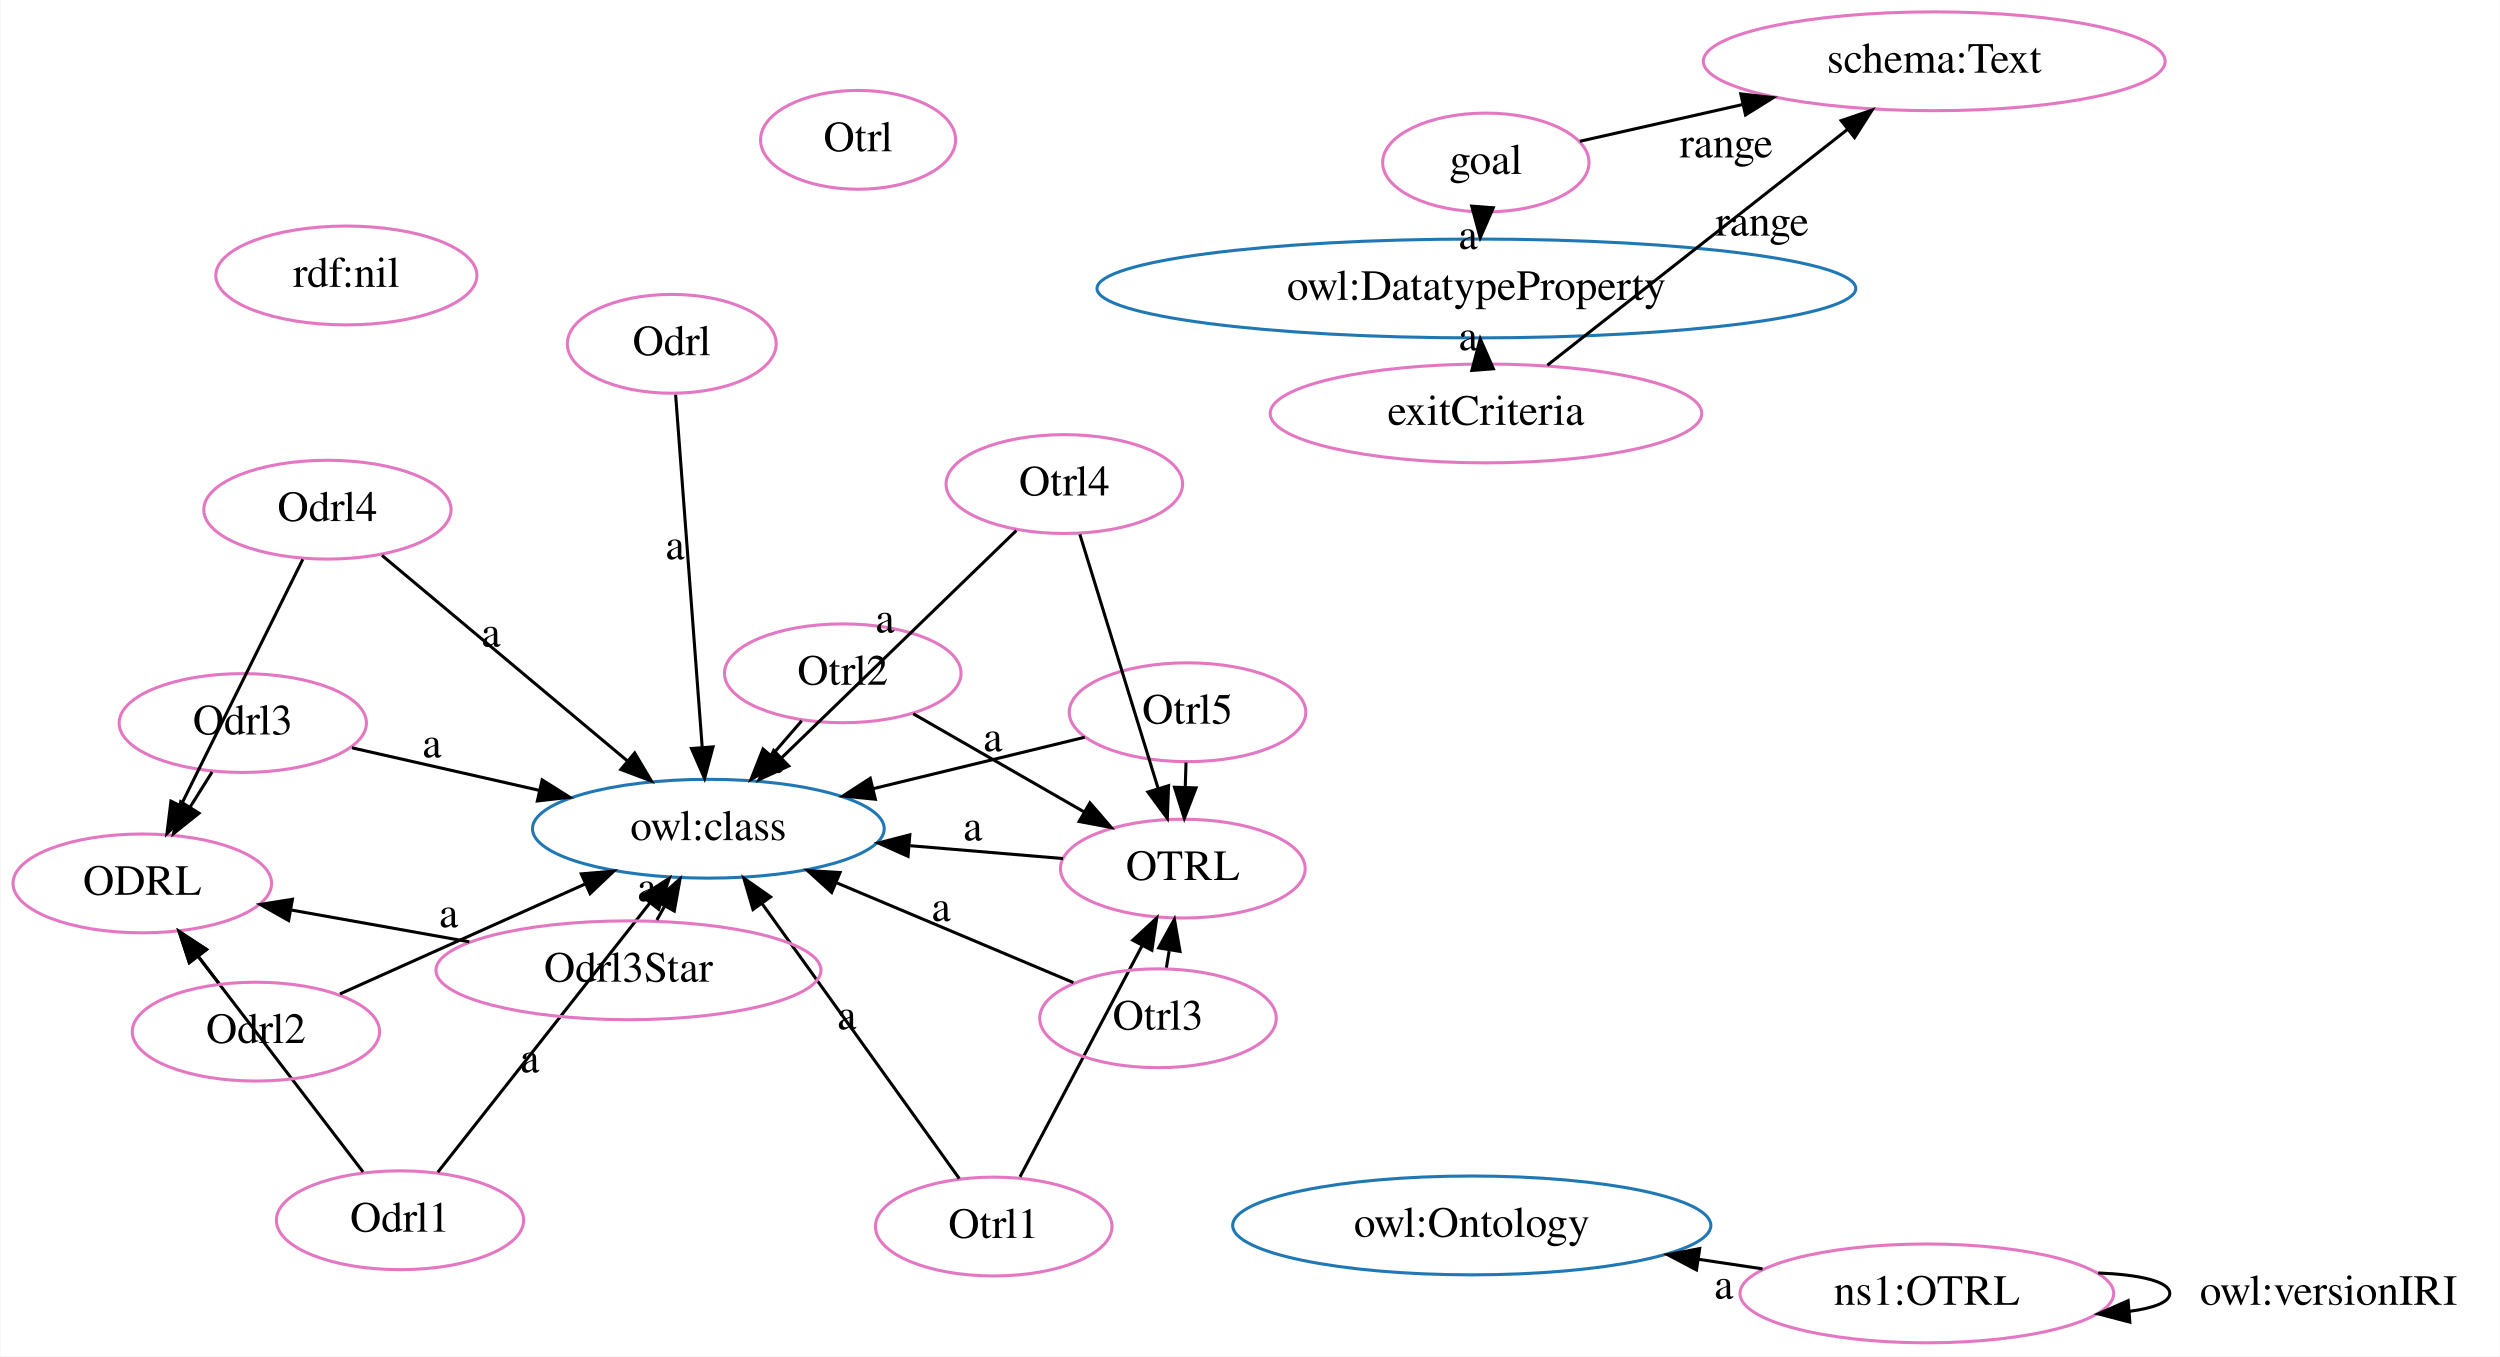
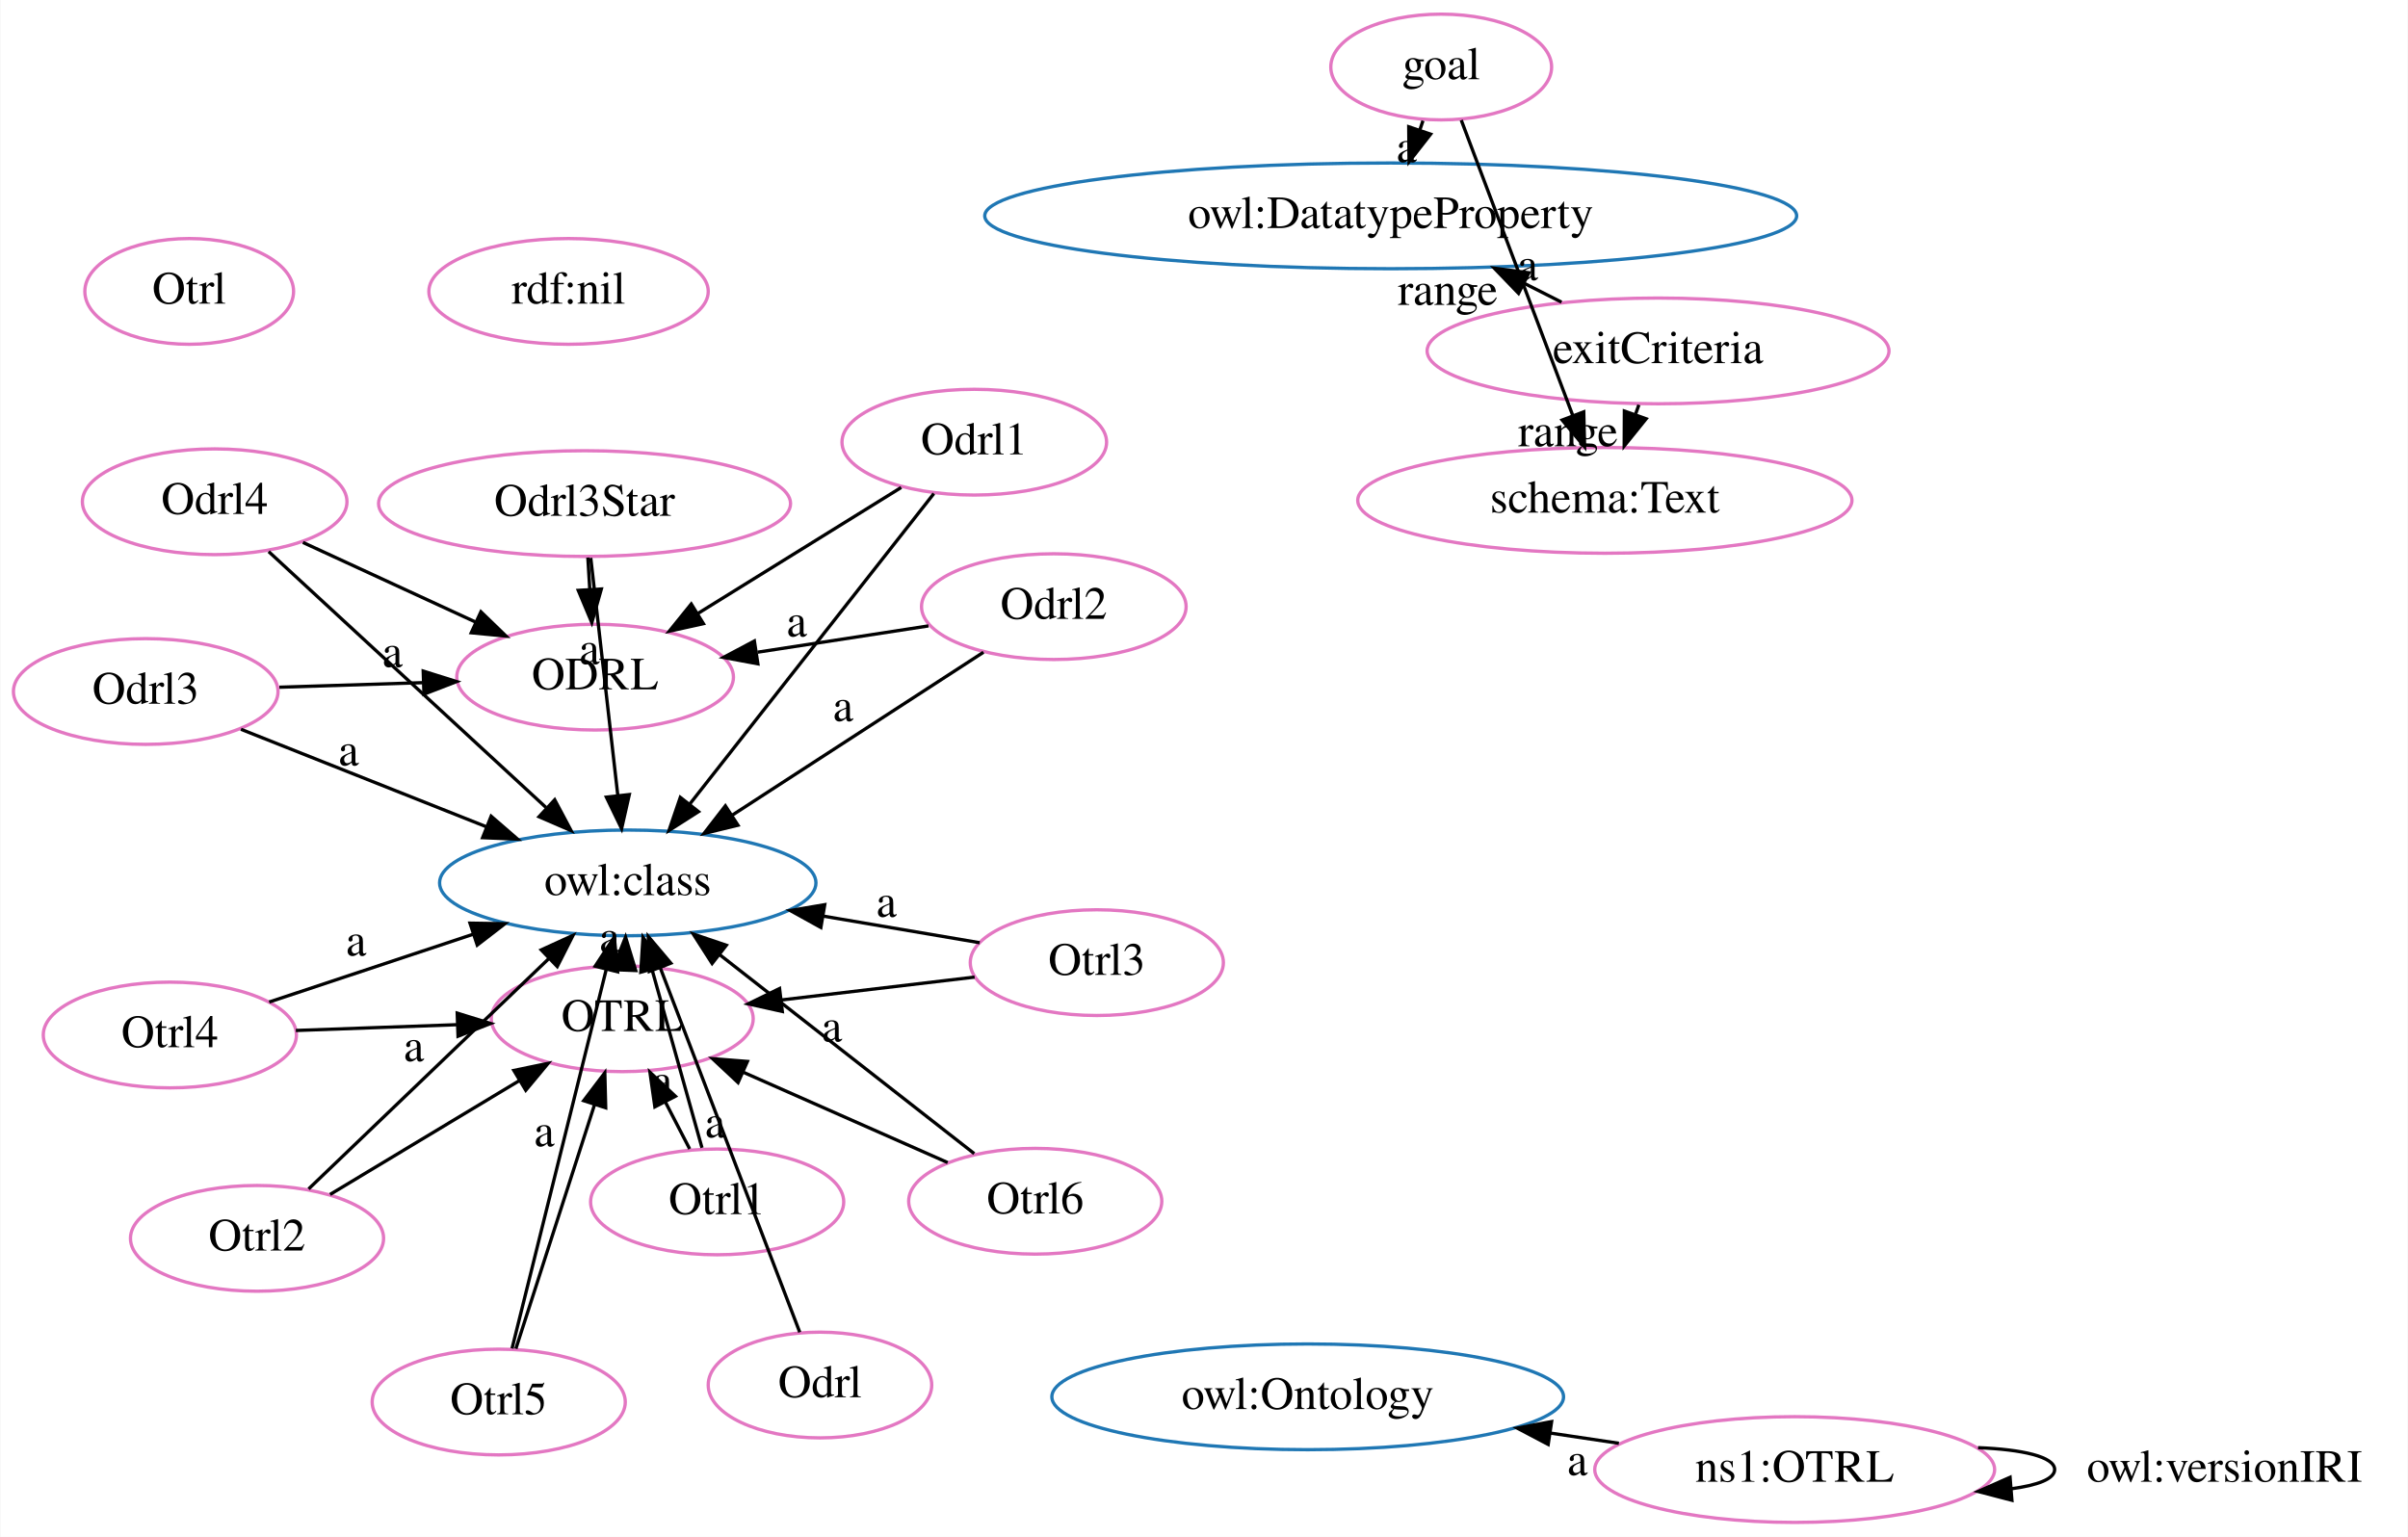
- <svg xmlns="http://www.w3.org/2000/svg" width="811pt" height="440pt" viewBox="0.00 0.00 810.76 440.00">
-   <g id="graph0" class="graph" transform="scale(1 1) rotate(0) translate(4 436)">
-     <polygon fill="white" stroke="transparent" points="-4,4 -4,-436 806.76,-436 806.76,4 -4,4" />
+ <svg xmlns="http://www.w3.org/2000/svg" width="730pt" height="466pt" viewBox="0.00 0.00 729.76 466.00">
+   <g id="graph0" class="graph" transform="scale(1 1) rotate(0) translate(4 462)">
+     <polygon fill="white" stroke="transparent" points="-4,4 -4,-462 725.76,-462 725.76,4 -4,4" />
    <g id="node1" class="node">
-       <ellipse fill="none" stroke="#1f77b4" cx="474.82" cy="-342.42" rx="123.07" ry="16.03" />
-       <text text-anchor="middle" x="474.82" y="-338.72" font-family="Times,serif" font-size="14.00">owl:DatatypeProperty</text>
+       <ellipse fill="none" stroke="#e377c2" cx="184.52" cy="-153.1" rx="39.7" ry="16.03" />
+       <text text-anchor="middle" x="184.52" y="-149.4" font-family="Times,serif" font-size="14.00">OTRL</text>
+     </g>
+     <g id="node3" class="node">
+       <ellipse fill="none" stroke="#1f77b4" cx="186.19" cy="-194.3" rx="57.05" ry="16.03" />
+       <text text-anchor="middle" x="186.19" y="-190.6" font-family="Times,serif" font-size="14.00">owl:class</text>
+     </g>
+     <g id="edge9" class="edge">
+       <path fill="none" stroke="black" d="M185.18,-169.38C185.18,-169.47 185.18,-169.56 185.19,-169.65" />
+       <polygon fill="black" stroke="black" points="181.62,-168.01 185.52,-177.86 188.61,-167.73 181.62,-168.01" />
+       <text text-anchor="middle" x="180.68" y="-173.31" font-family="Times,serif" font-size="14.00">a</text>
    </g>
    <g id="node2" class="node">
-       <ellipse fill="none" stroke="#e377c2" cx="42.04" cy="-149.42" rx="41.94" ry="16.03" />
-       <text text-anchor="middle" x="42.04" y="-145.72" font-family="Times,serif" font-size="14.00">ODRL</text>
-     </g>
-     <g id="node3" class="node">
-       <ellipse fill="none" stroke="#1f77b4" cx="473.32" cy="-38.47" rx="77.56" ry="16.03" />
-       <text text-anchor="middle" x="473.32" y="-34.77" font-family="Times,serif" font-size="14.00">owl:Ontology</text>
+       <ellipse fill="none" stroke="#e377c2" cx="176.29" cy="-256.68" rx="41.94" ry="16.03" />
+       <text text-anchor="middle" x="176.29" y="-252.98" font-family="Times,serif" font-size="14.00">ODRL</text>
    </g>
    <g id="node4" class="node">
-       <ellipse fill="none" stroke="#e377c2" cx="379.58" cy="-154.22" rx="39.7" ry="16.03" />
-       <text text-anchor="middle" x="379.58" y="-150.52" font-family="Times,serif" font-size="14.00">OTRL</text>
+       <ellipse fill="none" stroke="#1f77b4" cx="417.48" cy="-396.55" rx="123.07" ry="16.03" />
+       <text text-anchor="middle" x="417.48" y="-392.85" font-family="Times,serif" font-size="14.00">owl:DatatypeProperty</text>
    </g>
    <g id="node5" class="node">
-       <ellipse fill="none" stroke="#1f77b4" cx="225.67" cy="-167.16" rx="57.05" ry="16.03" />
-       <text text-anchor="middle" x="225.67" y="-163.46" font-family="Times,serif" font-size="14.00">owl:class</text>
+       <ellipse fill="none" stroke="#1f77b4" cx="392.32" cy="-38.47" rx="77.56" ry="16.03" />
+       <text text-anchor="middle" x="392.32" y="-34.77" font-family="Times,serif" font-size="14.00">owl:Ontology</text>
+     </g>
+     <g id="node6" class="node">
+       <ellipse fill="none" stroke="#e377c2" cx="498.53" cy="-355.6" rx="70.01" ry="16.03" />
+       <text text-anchor="middle" x="498.53" y="-351.9" font-family="Times,serif" font-size="14.00">exitCriteria</text>
+     </g>
+     <g id="edge2" class="edge">
+       <path fill="none" stroke="black" d="M469.27,-370.38C465.55,-372.26 461.69,-374.21 457.83,-376.16" />
+       <polygon fill="black" stroke="black" points="456.24,-373.05 448.89,-380.68 459.39,-379.29 456.24,-373.05" />
+       <text text-anchor="middle" x="459.05" y="-377.07" font-family="Times,serif" font-size="14.00">a</text>
+     </g>
+     <g id="node17" class="node">
+       <ellipse fill="none" stroke="#e377c2" cx="482.4" cy="-310.28" rx="74.91" ry="16.03" />
+       <text text-anchor="middle" x="482.4" y="-306.58" font-family="Times,serif" font-size="14.00">schema:Text</text>
+     </g>
+     <g id="edge14" class="edge">
+       <path fill="none" stroke="black" d="M492.71,-339.24C492.39,-338.35 492.07,-337.45 491.75,-336.54" />
+       <polygon fill="black" stroke="black" points="494.92,-335.02 488.27,-326.77 488.32,-337.36 494.92,-335.02" />
+       <text text-anchor="middle" x="471.23" y="-326.69" font-family="Times,serif" font-size="14.00">range</text>
+     </g>
+     <g id="node7" class="node">
+       <ellipse fill="none" stroke="#e377c2" cx="173.09" cy="-309.31" rx="62.45" ry="16.03" />
+       <text text-anchor="middle" x="173.09" y="-305.61" font-family="Times,serif" font-size="14.00">Odrl3Star</text>
+     </g>
+     <g id="edge18" class="edge">
+       <path fill="none" stroke="black" d="M174.09,-292.95C174.27,-289.91 174.47,-286.66 174.67,-283.4" />
+       <polygon fill="black" stroke="black" points="178.18,-283.41 175.29,-273.22 171.19,-282.99 178.18,-283.41" />
+     </g>
+     <g id="edge17" class="edge">
+       <path fill="none" stroke="black" d="M174.97,-292.84C177.11,-274.05 180.64,-243.06 183.17,-220.85" />
+       <polygon fill="black" stroke="black" points="186.66,-221.08 184.32,-210.75 179.71,-220.29 186.66,-221.08" />
+       <text text-anchor="middle" x="174.57" y="-260.64" font-family="Times,serif" font-size="14.00">a</text>
+     </g>
+     <g id="node8" class="node">
+       <ellipse fill="none" stroke="#e377c2" cx="73.8" cy="-86.52" rx="38.37" ry="16.03" />
+       <text text-anchor="middle" x="73.8" y="-82.82" font-family="Times,serif" font-size="14.00">Otrl2</text>
+     </g>
+     <g id="edge28" class="edge">
+       <path fill="none" stroke="black" d="M95.94,-99.83C112.43,-109.75 135.15,-123.41 153.45,-134.42" />
+       <polygon fill="black" stroke="black" points="151.66,-137.43 162.04,-139.58 155.27,-131.43 151.66,-137.43" />
+     </g>
+     <g id="edge3" class="edge">
+       <path fill="none" stroke="black" d="M89.43,-101.5C108.31,-119.61 140.28,-150.27 162.28,-171.36" />
+       <polygon fill="black" stroke="black" points="159.96,-173.99 169.6,-178.39 164.81,-168.94 159.96,-173.99" />
+       <text text-anchor="middle" x="121.35" y="-140.23" font-family="Times,serif" font-size="14.00">a</text>
+     </g>
+     <g id="node9" class="node">
+       <ellipse fill="none" stroke="#e377c2" cx="60.96" cy="-309.86" rx="40.11" ry="16.03" />
+       <text text-anchor="middle" x="60.96" y="-306.16" font-family="Times,serif" font-size="14.00">Odrl4</text>
+     </g>
+     <g id="edge20" class="edge">
+       <path fill="none" stroke="black" d="M87.71,-297.53C103.32,-290.33 123.22,-281.15 140.2,-273.32" />
+       <polygon fill="black" stroke="black" points="141.67,-276.5 149.29,-269.13 138.74,-270.14 141.67,-276.5" />
+     </g>
+     <g id="edge4" class="edge">
+       <path fill="none" stroke="black" d="M77.33,-294.75C98.75,-274.99 136.47,-240.17 161.4,-217.17" />
+       <polygon fill="black" stroke="black" points="164.04,-219.5 169.01,-210.15 159.29,-214.36 164.04,-219.5" />
+       <text text-anchor="middle" x="114.87" y="-259.76" font-family="Times,serif" font-size="14.00">a</text>
+     </g>
+     <g id="node10" class="node">
+       <ellipse fill="none" stroke="#e377c2" cx="53.24" cy="-373.64" rx="31.64" ry="16.03" />
+       <text text-anchor="middle" x="53.24" y="-369.94" font-family="Times,serif" font-size="14.00">Otrl</text>
+     </g>
+     <g id="node11" class="node">
+       <ellipse fill="none" stroke="#e377c2" cx="168.24" cy="-373.64" rx="42.35" ry="16.03" />
+       <text text-anchor="middle" x="168.24" y="-369.94" font-family="Times,serif" font-size="14.00">rdf:nil</text>
+     </g>
+     <g id="node12" class="node">
+       <ellipse fill="none" stroke="#e377c2" cx="47.37" cy="-148.18" rx="38.37" ry="16.03" />
+       <text text-anchor="middle" x="47.37" y="-144.48" font-family="Times,serif" font-size="14.00">Otrl4</text>
+     </g>
+     <g id="edge16" class="edge">
+       <path fill="none" stroke="black" d="M85.57,-149.55C100.66,-150.09 118.2,-150.72 134.28,-151.3" />
+       <polygon fill="black" stroke="black" points="134.49,-154.81 144.61,-151.67 134.74,-147.81 134.49,-154.81" />
+     </g>
+     <g id="edge19" class="edge">
+       <path fill="none" stroke="black" d="M77.49,-158.18C95.51,-164.17 118.81,-171.91 139.21,-178.69" />
+       <polygon fill="black" stroke="black" points="138.36,-182.09 148.95,-181.92 140.56,-175.45 138.36,-182.09" />
+       <text text-anchor="middle" x="103.85" y="-172.24" font-family="Times,serif" font-size="14.00">a</text>
+     </g>
+     <g id="node13" class="node">
+       <ellipse fill="none" stroke="#e377c2" cx="213.29" cy="-97.57" rx="38.37" ry="16.03" />
+       <text text-anchor="middle" x="213.29" y="-93.87" font-family="Times,serif" font-size="14.00">Otrl1</text>
+     </g>
+     <g id="edge15" class="edge">
+       <path fill="none" stroke="black" d="M204.96,-113.63C202.66,-118.08 200.1,-123.02 197.59,-127.86" />
+       <polygon fill="black" stroke="black" points="194.41,-126.39 192.92,-136.88 200.63,-129.61 194.41,-126.39" />
+     </g>
+     <g id="edge6" class="edge">
+       <path fill="none" stroke="black" d="M208.69,-113.98C204.56,-128.71 198.43,-150.6 193.61,-167.8" />
+       <polygon fill="black" stroke="black" points="190.14,-167.23 190.81,-177.81 196.88,-169.12 190.14,-167.23" />
+       <text text-anchor="middle" x="196.65" y="-129.69" font-family="Times,serif" font-size="14.00">a</text>
+     </g>
+     <g id="node14" class="node">
+       <ellipse fill="none" stroke="#e377c2" cx="309.72" cy="-97.77" rx="38.37" ry="16.03" />
+       <text text-anchor="middle" x="309.72" y="-94.07" font-family="Times,serif" font-size="14.00">Otrl6</text>
+     </g>
+     <g id="edge5" class="edge">
+       <path fill="none" stroke="black" d="M283.17,-109.5C265.15,-117.46 241.1,-128.09 221.25,-136.87" />
+       <polygon fill="black" stroke="black" points="219.63,-133.76 211.9,-141 222.46,-140.16 219.63,-133.76" />
+     </g>
+     <g id="edge7" class="edge">
+       <path fill="none" stroke="black" d="M291.22,-112.22C270.75,-128.22 237.54,-154.17 213.95,-172.61" />
+       <polygon fill="black" stroke="black" points="211.76,-169.87 206.04,-178.79 216.07,-175.39 211.76,-169.87" />
+       <text text-anchor="middle" x="248.09" y="-146.21" font-family="Times,serif" font-size="14.00">a</text>
+     </g>
+     <g id="node15" class="node">
+       <ellipse fill="none" stroke="#e377c2" cx="244.46" cy="-42.05" rx="33.88" ry="16.03" />
+       <text text-anchor="middle" x="244.46" y="-38.35" font-family="Times,serif" font-size="14.00">Odrl</text>
+     </g>
+     <g id="edge22" class="edge">
+       <path fill="none" stroke="black" d="M238.33,-58.05C228.26,-84.37 208.12,-137 196.03,-168.59" />
+       <polygon fill="black" stroke="black" points="192.72,-167.46 192.41,-178.05 199.25,-169.96 192.72,-167.46" />
+       <text text-anchor="middle" x="212.68" y="-117.12" font-family="Times,serif" font-size="14.00">a</text>
+     </g>
+     <g id="node16" class="node">
+       <ellipse fill="none" stroke="#e377c2" cx="147.07" cy="-36.89" rx="38.37" ry="16.03" />
+       <text text-anchor="middle" x="147.07" y="-33.19" font-family="Times,serif" font-size="14.00">Otrl5</text>
+     </g>
+     <g id="edge12" class="edge">
+       <path fill="none" stroke="black" d="M152.27,-53.05C158.44,-72.19 168.81,-104.35 176.11,-127.03" />
+       <polygon fill="black" stroke="black" points="172.83,-128.26 179.23,-136.71 179.5,-126.11 172.83,-128.26" />
+     </g>
+     <g id="edge21" class="edge">
+       <path fill="none" stroke="black" d="M151.11,-53.14C157.87,-80.36 171.55,-135.39 179.68,-168.12" />
+       <polygon fill="black" stroke="black" points="176.31,-169.04 182.11,-177.9 183.1,-167.35 176.31,-169.04" />
+       <text text-anchor="middle" x="160.89" y="-114.43" font-family="Times,serif" font-size="14.00">a</text>
+     </g>
+     <g id="node18" class="node">
+       <ellipse fill="none" stroke="#e377c2" cx="40.06" cy="-252.33" rx="40.11" ry="16.03" />
+       <text text-anchor="middle" x="40.06" y="-248.63" font-family="Times,serif" font-size="14.00">Odrl3</text>
+     </g>
+     <g id="edge30" class="edge">
+       <path fill="none" stroke="black" d="M80.57,-253.63C94.2,-254.06 109.61,-254.55 124.02,-255.01" />
+       <polygon fill="black" stroke="black" points="124.18,-258.52 134.29,-255.34 124.41,-251.52 124.18,-258.52" />
+     </g>
+     <g id="edge23" class="edge">
+       <path fill="none" stroke="black" d="M68.93,-240.87C90.13,-232.45 119.28,-220.87 143.22,-211.36" />
+       <polygon fill="black" stroke="black" points="144.77,-214.51 152.78,-207.57 142.19,-208.01 144.77,-214.51" />
+       <text text-anchor="middle" x="101.57" y="-229.91" font-family="Times,serif" font-size="14.00">a</text>
+     </g>
+     <g id="node19" class="node">
+       <ellipse fill="none" stroke="#e377c2" cx="315.35" cy="-278.06" rx="40.11" ry="16.03" />
+       <text text-anchor="middle" x="315.35" y="-274.36" font-family="Times,serif" font-size="14.00">Odrl2</text>
+     </g>
+     <g id="edge1" class="edge">
+       <path fill="none" stroke="black" d="M277.35,-272.22C261.37,-269.76 242.57,-266.87 225.54,-264.25" />
+       <polygon fill="black" stroke="black" points="225.63,-260.73 215.21,-262.67 224.57,-267.64 225.63,-260.73" />
+     </g>
+     <g id="edge24" class="edge">
+       <path fill="none" stroke="black" d="M294.02,-264.23C273.31,-250.8 241.61,-230.24 217.94,-214.89" />
+       <polygon fill="black" stroke="black" points="219.59,-211.79 209.3,-209.28 215.78,-217.66 219.59,-211.79" />
+       <text text-anchor="middle" x="251.48" y="-243.36" font-family="Times,serif" font-size="14.00">a</text>
+     </g>
+     <g id="node20" class="node">
+       <ellipse fill="none" stroke="#e377c2" cx="539.95" cy="-16.42" rx="60.62" ry="16.03" />
+       <text text-anchor="middle" x="539.95" y="-12.72" font-family="Times,serif" font-size="14.00">ns1:OTRL</text>
+     </g>
+     <g id="edge25" class="edge">
+       <path fill="none" stroke="black" d="M486.65,-24.38C479.94,-25.38 472.98,-26.42 466.02,-27.46" />
+       <polygon fill="black" stroke="black" points="465.22,-24.04 455.85,-28.98 466.26,-30.96 465.22,-24.04" />
+       <text text-anchor="middle" x="474.08" y="-14.72" font-family="Times,serif" font-size="14.00">a</text>
+     </g>
+     <g id="edge10" class="edge">
+       <path fill="none" stroke="black" d="M595.55,-23.05C608.89,-22.53 618.76,-20.32 618.76,-16.42 618.76,-13.58 613.55,-11.64 605.58,-10.59" />
+       <polygon fill="black" stroke="black" points="605.8,-7.1 595.55,-9.78 605.24,-14.07 605.8,-7.1" />
+       <text text-anchor="middle" x="670.26" y="-12.72" font-family="Times,serif" font-size="14.00">owl:versionIRI</text>
+     </g>
+     <g id="node21" class="node">
+       <ellipse fill="none" stroke="#e377c2" cx="432.79" cy="-441.68" rx="33.47" ry="16.03" />
+       <text text-anchor="middle" x="432.79" y="-437.98" font-family="Times,serif" font-size="14.00">goal</text>
+     </g>
+     <g id="edge26" class="edge">
+       <path fill="none" stroke="black" d="M427.26,-425.39C426.96,-424.5 426.66,-423.61 426.35,-422.7" />
+       <polygon fill="black" stroke="black" points="429.58,-421.32 423.05,-412.97 422.95,-423.56 429.58,-421.32" />
+       <text text-anchor="middle" x="422.3" y="-412.84" font-family="Times,serif" font-size="14.00">a</text>
    </g>
    <g id="edge8" class="edge">
-       <path fill="none" stroke="black" d="M340.74,-157.48C325.7,-158.75 308.05,-160.23 291.16,-161.65" />
-       <polygon fill="black" stroke="black" points="290.45,-158.2 280.77,-162.53 291.03,-165.18 290.45,-158.2" />
-       <text text-anchor="middle" x="311.45" y="-163.37" font-family="Times,serif" font-size="14.00">a</text>
-     </g>
-     <g id="node6" class="node">
-       <ellipse fill="none" stroke="#e377c2" cx="269.27" cy="-217.58" rx="38.37" ry="16.03" />
-       <text text-anchor="middle" x="269.27" y="-213.88" font-family="Times,serif" font-size="14.00">Otrl2</text>
-     </g>
-     <g id="edge4" class="edge">
-       <path fill="none" stroke="black" d="M292.13,-204.45C308.14,-195.25 329.76,-182.83 347.5,-172.65" />
-       <polygon fill="black" stroke="black" points="349.45,-175.57 356.38,-167.55 345.96,-169.5 349.45,-175.57" />
-     </g>
-     <g id="edge1" class="edge">
-       <path fill="none" stroke="black" d="M255.95,-202.18C252.86,-198.6 249.49,-194.71 246.17,-190.87" />
-       <polygon fill="black" stroke="black" points="248.7,-188.44 239.51,-183.16 243.4,-193.02 248.7,-188.44" />
-       <text text-anchor="middle" x="246.56" y="-185.32" font-family="Times,serif" font-size="14.00">a</text>
-     </g>
-     <g id="node7" class="node">
-       <ellipse fill="none" stroke="#e377c2" cx="74.64" cy="-201.45" rx="40.11" ry="16.03" />
-       <text text-anchor="middle" x="74.64" y="-197.75" font-family="Times,serif" font-size="14.00">Odrl3</text>
-     </g>
-     <g id="edge7" class="edge">
-       <path fill="none" stroke="black" d="M64.68,-185.56C62.45,-182 60.03,-178.13 57.62,-174.3" />
-       <polygon fill="black" stroke="black" points="60.43,-172.19 52.16,-165.58 54.5,-175.91 60.43,-172.19" />
-     </g>
-     <g id="edge2" class="edge">
-       <path fill="none" stroke="black" d="M110.05,-193.41C128.18,-189.29 150.66,-184.19 170.96,-179.58" />
-       <polygon fill="black" stroke="black" points="171.75,-182.99 180.72,-177.36 170.2,-176.17 171.75,-182.99" />
-       <text text-anchor="middle" x="136" y="-190.3" font-family="Times,serif" font-size="14.00">a</text>
-     </g>
-     <g id="node8" class="node">
-       <ellipse fill="none" stroke="#e377c2" cx="623.34" cy="-416.12" rx="74.91" ry="16.03" />
-       <text text-anchor="middle" x="623.34" y="-412.42" font-family="Times,serif" font-size="14.00">schema:Text</text>
-     </g>
-     <g id="node9" class="node">
-       <ellipse fill="none" stroke="#e377c2" cx="477.93" cy="-301.88" rx="70.01" ry="16.03" />
-       <text text-anchor="middle" x="477.93" y="-298.18" font-family="Times,serif" font-size="14.00">exitCriteria</text>
-     </g>
-     <g id="edge5" class="edge">
-       <path fill="none" stroke="black" d="M476.67,-318.37C476.65,-318.52 476.64,-318.68 476.63,-318.84" />
-       <polygon fill="black" stroke="black" points="473.35,-315.84 476.07,-326.07 480.33,-316.37 473.35,-315.84" />
-       <text text-anchor="middle" x="472.15" y="-322.4" font-family="Times,serif" font-size="14.00">a</text>
-     </g>
-     <g id="edge17" class="edge">
-       <path fill="none" stroke="black" d="M497.84,-317.52C523.05,-337.32 566.61,-371.55 595.2,-394.01" />
-       <polygon fill="black" stroke="black" points="593.17,-396.87 603.2,-400.3 597.5,-391.37 593.17,-396.87" />
-       <text text-anchor="middle" x="567.52" y="-359.57" font-family="Times,serif" font-size="14.00">range</text>
-     </g>
-     <g id="node10" class="node">
-       <ellipse fill="none" stroke="#e377c2" cx="108.24" cy="-346.64" rx="42.35" ry="16.03" />
-       <text text-anchor="middle" x="108.24" y="-342.94" font-family="Times,serif" font-size="14.00">rdf:nil</text>
-     </g>
-     <g id="node11" class="node">
-       <ellipse fill="none" stroke="#e377c2" cx="213.8" cy="-324.47" rx="33.88" ry="16.03" />
-       <text text-anchor="middle" x="213.8" y="-320.77" font-family="Times,serif" font-size="14.00">Odrl</text>
-     </g>
-     <g id="edge18" class="edge">
-       <path fill="none" stroke="black" d="M215.05,-307.93C217.1,-280.72 221.21,-226.26 223.67,-193.63" />
-       <polygon fill="black" stroke="black" points="227.18,-193.71 224.44,-183.47 220.2,-193.18 227.18,-193.71" />
-       <text text-anchor="middle" x="214.86" y="-254.58" font-family="Times,serif" font-size="14.00">a</text>
-     </g>
-     <g id="node12" class="node">
-       <ellipse fill="none" stroke="#e377c2" cx="125.64" cy="-40.15" rx="40.11" ry="16.03" />
-       <text text-anchor="middle" x="125.64" y="-36.45" font-family="Times,serif" font-size="14.00">Odrl1</text>
-     </g>
-     <g id="edge14" class="edge">
-       <path fill="none" stroke="black" d="M113.66,-55.81C99.69,-74.07 76.45,-104.44 60.25,-125.62" />
-       <polygon fill="black" stroke="black" points="57.29,-123.73 53.99,-133.8 62.85,-127.98 57.29,-123.73" />
-     </g>
-     <g id="edge9" class="edge">
-       <path fill="none" stroke="black" d="M137.9,-55.73C155.06,-77.51 186.38,-117.27 206.59,-142.94" />
-       <polygon fill="black" stroke="black" points="204.05,-145.37 212.99,-151.06 209.55,-141.04 204.05,-145.37" />
-       <text text-anchor="middle" x="167.75" y="-88.13" font-family="Times,serif" font-size="14.00">a</text>
-     </g>
-     <g id="node13" class="node">
-       <ellipse fill="none" stroke="#e377c2" cx="381.11" cy="-204.95" rx="38.37" ry="16.03" />
-       <text text-anchor="middle" x="381.11" y="-201.25" font-family="Times,serif" font-size="14.00">Otrl5</text>
+       <path fill="none" stroke="black" d="M438.87,-425.57C447.31,-403.21 462.67,-362.52 472.7,-335.95" />
+       <polygon fill="black" stroke="black" points="476,-337.12 476.26,-326.52 469.46,-334.64 476,-337.12" />
+       <text text-anchor="middle" x="434.79" y="-369.56" font-family="Times,serif" font-size="14.00">range</text>
+     </g>
+     <g id="node22" class="node">
+       <ellipse fill="none" stroke="#e377c2" cx="328.39" cy="-170.12" rx="38.37" ry="16.03" />
+       <text text-anchor="middle" x="328.39" y="-166.42" font-family="Times,serif" font-size="14.00">Otrl3</text>
+     </g>
+     <g id="edge29" class="edge">
+       <path fill="none" stroke="black" d="M291.34,-165.74C273.48,-163.63 251.84,-161.07 232.72,-158.8" />
+       <polygon fill="black" stroke="black" points="233.04,-155.32 222.69,-157.62 232.21,-162.27 233.04,-155.32" />
+     </g>
+     <g id="edge13" class="edge">
+       <path fill="none" stroke="black" d="M292.87,-176.16C278.5,-178.6 261.51,-181.49 245.37,-184.24" />
+       <polygon fill="black" stroke="black" points="244.73,-180.79 235.45,-185.92 245.9,-187.69 244.73,-180.79" />
+       <text text-anchor="middle" x="264.62" y="-184" font-family="Times,serif" font-size="14.00">a</text>
+     </g>
+     <g id="node23" class="node">
+       <ellipse fill="none" stroke="#e377c2" cx="291.24" cy="-327.93" rx="40.11" ry="16.03" />
+       <text text-anchor="middle" x="291.24" y="-324.23" font-family="Times,serif" font-size="14.00">Odrl1</text>
    </g>
    <g id="edge11" class="edge">
-       <path fill="none" stroke="black" d="M380.62,-188.62C380.54,-186.08 380.46,-183.41 380.38,-180.72" />
-       <polygon fill="black" stroke="black" points="383.87,-180.41 380.07,-170.52 376.88,-180.62 383.87,-180.41" />
-     </g>
-     <g id="edge10" class="edge">
-       <path fill="none" stroke="black" d="M347.77,-196.84C327.79,-191.99 301.95,-185.7 279.18,-180.17" />
-       <polygon fill="black" stroke="black" points="279.84,-176.73 269.3,-177.77 278.19,-183.53 279.84,-176.73" />
-       <text text-anchor="middle" x="317.97" y="-192.3" font-family="Times,serif" font-size="14.00">a</text>
-     </g>
-     <g id="node14" class="node">
-       <ellipse fill="none" stroke="#e377c2" cx="274.24" cy="-390.64" rx="31.64" ry="16.03" />
-       <text text-anchor="middle" x="274.24" y="-386.94" font-family="Times,serif" font-size="14.00">Otrl</text>
-     </g>
-     <g id="node15" class="node">
-       <ellipse fill="none" stroke="#e377c2" cx="318.24" cy="-38.11" rx="38.37" ry="16.03" />
-       <text text-anchor="middle" x="318.24" y="-34.41" font-family="Times,serif" font-size="14.00">Otrl1</text>
-     </g>
-     <g id="edge6" class="edge">
-       <path fill="none" stroke="black" d="M326.77,-54.25C337.02,-73.66 354.35,-106.46 366.35,-129.17" />
-       <polygon fill="black" stroke="black" points="363.36,-131 371.13,-138.21 369.55,-127.74 363.36,-131" />
-     </g>
-     <g id="edge12" class="edge">
-       <path fill="none" stroke="black" d="M307.07,-53.67C291.18,-75.84 261.86,-116.7 243.09,-142.87" />
-       <polygon fill="black" stroke="black" points="240.15,-140.97 237.17,-151.13 245.84,-145.05 240.15,-140.97" />
-       <text text-anchor="middle" x="270.58" y="-102.07" font-family="Times,serif" font-size="14.00">a</text>
-     </g>
-     <g id="node16" class="node">
-       <ellipse fill="none" stroke="#e377c2" cx="199.75" cy="-121.24" rx="62.45" ry="16.03" />
-       <text text-anchor="middle" x="199.75" y="-117.54" font-family="Times,serif" font-size="14.00">Odrl3Star</text>
-     </g>
-     <g id="edge3" class="edge">
-       <path fill="none" stroke="black" d="M148.11,-130.47C129.46,-133.8 108.5,-137.54 90.17,-140.82" />
-       <polygon fill="black" stroke="black" points="89.51,-137.38 80.28,-142.59 90.74,-144.27 89.51,-137.38" />
-     </g>
-     <g id="edge22" class="edge">
-       <path fill="none" stroke="black" d="M208.96,-137.56C209.8,-139.04 210.67,-140.57 211.54,-142.12" />
-       <polygon fill="black" stroke="black" points="208.53,-143.9 216.49,-150.89 214.62,-140.46 208.53,-143.9" />
-       <text text-anchor="middle" x="205.75" y="-143.64" font-family="Times,serif" font-size="14.00">a</text>
-     </g>
-     <g id="node17" class="node">
-       <ellipse fill="none" stroke="#e377c2" cx="371.53" cy="-105.68" rx="38.37" ry="16.03" />
-       <text text-anchor="middle" x="371.53" y="-101.98" font-family="Times,serif" font-size="14.00">Otrl3</text>
-     </g>
-     <g id="edge19" class="edge">
-       <path fill="none" stroke="black" d="M374.26,-122.11C374.54,-123.85 374.84,-125.65 375.14,-127.47" />
-       <polygon fill="black" stroke="black" points="371.77,-128.51 376.86,-137.8 378.67,-127.36 371.77,-128.51" />
-     </g>
-     <g id="edge24" class="edge">
-       <path fill="none" stroke="black" d="M344.09,-117.24C322.46,-126.36 291.92,-139.23 267.28,-149.62" />
-       <polygon fill="black" stroke="black" points="265.67,-146.5 257.81,-153.61 268.39,-152.95 265.67,-146.5" />
-       <text text-anchor="middle" x="301.19" y="-137.23" font-family="Times,serif" font-size="14.00">a</text>
-     </g>
-     <g id="node18" class="node">
-       <ellipse fill="none" stroke="#e377c2" cx="620.95" cy="-16.42" rx="60.62" ry="16.03" />
-       <text text-anchor="middle" x="620.95" y="-12.72" font-family="Times,serif" font-size="14.00">ns1:OTRL</text>
-     </g>
-     <g id="edge25" class="edge">
-       <path fill="none" stroke="black" d="M567.65,-24.38C560.94,-25.38 553.98,-26.42 547.02,-27.46" />
-       <polygon fill="black" stroke="black" points="546.22,-24.04 536.85,-28.98 547.26,-30.96 546.22,-24.04" />
-       <text text-anchor="middle" x="555.08" y="-14.72" font-family="Times,serif" font-size="14.00">a</text>
-     </g>
-     <g id="edge26" class="edge">
-       <path fill="none" stroke="black" d="M676.55,-23.05C689.89,-22.53 699.76,-20.32 699.76,-16.42 699.76,-13.58 694.55,-11.64 686.58,-10.59" />
-       <polygon fill="black" stroke="black" points="686.8,-7.1 676.55,-9.78 686.24,-14.07 686.8,-7.1" />
-       <text text-anchor="middle" x="751.26" y="-12.72" font-family="Times,serif" font-size="14.00">owl:versionIRI</text>
-     </g>
-     <g id="node19" class="node">
-       <ellipse fill="none" stroke="#e377c2" cx="78.9" cy="-101.34" rx="40.11" ry="16.03" />
-       <text text-anchor="middle" x="78.9" y="-97.64" font-family="Times,serif" font-size="14.00">Odrl2</text>
-     </g>
-     <g id="edge23" class="edge">
-       <path fill="none" stroke="black" d="M66.83,-117.09C64.71,-119.85 62.46,-122.79 60.21,-125.72" />
-       <polygon fill="black" stroke="black" points="57.31,-123.74 54.01,-133.81 62.87,-128 57.31,-123.74" />
-     </g>
-     <g id="edge13" class="edge">
-       <path fill="none" stroke="black" d="M106.16,-113.57C128.51,-123.59 160.45,-137.91 185.69,-149.23" />
-       <polygon fill="black" stroke="black" points="184.45,-152.51 195,-153.41 187.31,-146.12 184.45,-152.51" />
-       <text text-anchor="middle" x="141.43" y="-135.2" font-family="Times,serif" font-size="14.00">a</text>
-     </g>
-     <g id="node20" class="node">
-       <ellipse fill="none" stroke="#e377c2" cx="341.15" cy="-278.97" rx="38.37" ry="16.03" />
-       <text text-anchor="middle" x="341.15" y="-275.27" font-family="Times,serif" font-size="14.00">Otrl4</text>
-     </g>
-     <g id="edge21" class="edge">
-       <path fill="none" stroke="black" d="M346.18,-262.66C352.62,-241.74 363.88,-205.2 371.53,-180.38" />
-       <polygon fill="black" stroke="black" points="374.96,-181.12 374.56,-170.53 368.27,-179.06 374.96,-181.12" />
+       <path fill="none" stroke="black" d="M269.08,-314.19C251.54,-303.32 226.84,-288.01 207.33,-275.92" />
+       <polygon fill="black" stroke="black" points="209.12,-272.91 198.78,-270.62 205.44,-278.86 209.12,-272.91" />
    </g>
    <g id="edge27" class="edge">
-       <path fill="none" stroke="black" d="M325.58,-263.89C306,-244.93 272.19,-212.2 249.39,-190.12" />
-       <polygon fill="black" stroke="black" points="251.73,-187.52 242.11,-183.08 246.86,-192.55 251.73,-187.52" />
-       <text text-anchor="middle" x="282.98" y="-230.81" font-family="Times,serif" font-size="14.00">a</text>
-     </g>
-     <g id="node21" class="node">
-       <ellipse fill="none" stroke="#e377c2" cx="102.09" cy="-270.66" rx="40.11" ry="16.03" />
-       <text text-anchor="middle" x="102.09" y="-266.96" font-family="Times,serif" font-size="14.00">Odrl4</text>
-     </g>
-     <g id="edge20" class="edge">
-       <path fill="none" stroke="black" d="M94.11,-254.56C84.02,-234.18 66.51,-198.84 54.61,-174.81" />
-       <polygon fill="black" stroke="black" points="57.62,-173 50.04,-165.59 51.34,-176.1 57.62,-173" />
-     </g>
-     <g id="edge15" class="edge">
-       <path fill="none" stroke="black" d="M119.79,-255.83C140.66,-238.35 175.52,-209.16 199.51,-189.07" />
-       <polygon fill="black" stroke="black" points="201.77,-191.74 207.19,-182.64 197.27,-186.37 201.77,-191.74" />
-       <text text-anchor="middle" x="155.15" y="-226.25" font-family="Times,serif" font-size="14.00">a</text>
-     </g>
-     <g id="node22" class="node">
-       <ellipse fill="none" stroke="#e377c2" cx="477.88" cy="-383.28" rx="33.47" ry="16.03" />
-       <text text-anchor="middle" x="477.88" y="-379.58" font-family="Times,serif" font-size="14.00">goal</text>
-     </g>
-     <g id="edge16" class="edge">
-       <path fill="none" stroke="black" d="M476.64,-366.66C476.63,-366.5 476.61,-366.34 476.6,-366.18" />
-       <polygon fill="black" stroke="black" points="480.29,-368.6 476.06,-358.89 473.31,-369.13 480.29,-368.6" />
-       <text text-anchor="middle" x="472.12" y="-355.22" font-family="Times,serif" font-size="14.00">a</text>
-     </g>
-     <g id="edge28" class="edge">
-       <path fill="none" stroke="black" d="M508.38,-390.17C523.77,-393.64 543.03,-397.99 561.35,-402.13" />
-       <polygon fill="black" stroke="black" points="560.59,-405.54 571.12,-404.33 562.13,-398.71 560.59,-405.54" />
-       <text text-anchor="middle" x="555.86" y="-384.95" font-family="Times,serif" font-size="14.00">range</text>
+       <path fill="none" stroke="black" d="M278.98,-312.34C260.74,-289.13 226.29,-245.31 204.89,-218.08" />
+       <polygon fill="black" stroke="black" points="207.63,-215.9 198.69,-210.2 202.12,-220.23 207.63,-215.9" />
+       <text text-anchor="middle" x="237.43" y="-269.01" font-family="Times,serif" font-size="14.00">a</text>
    </g>
  </g>
</svg>
